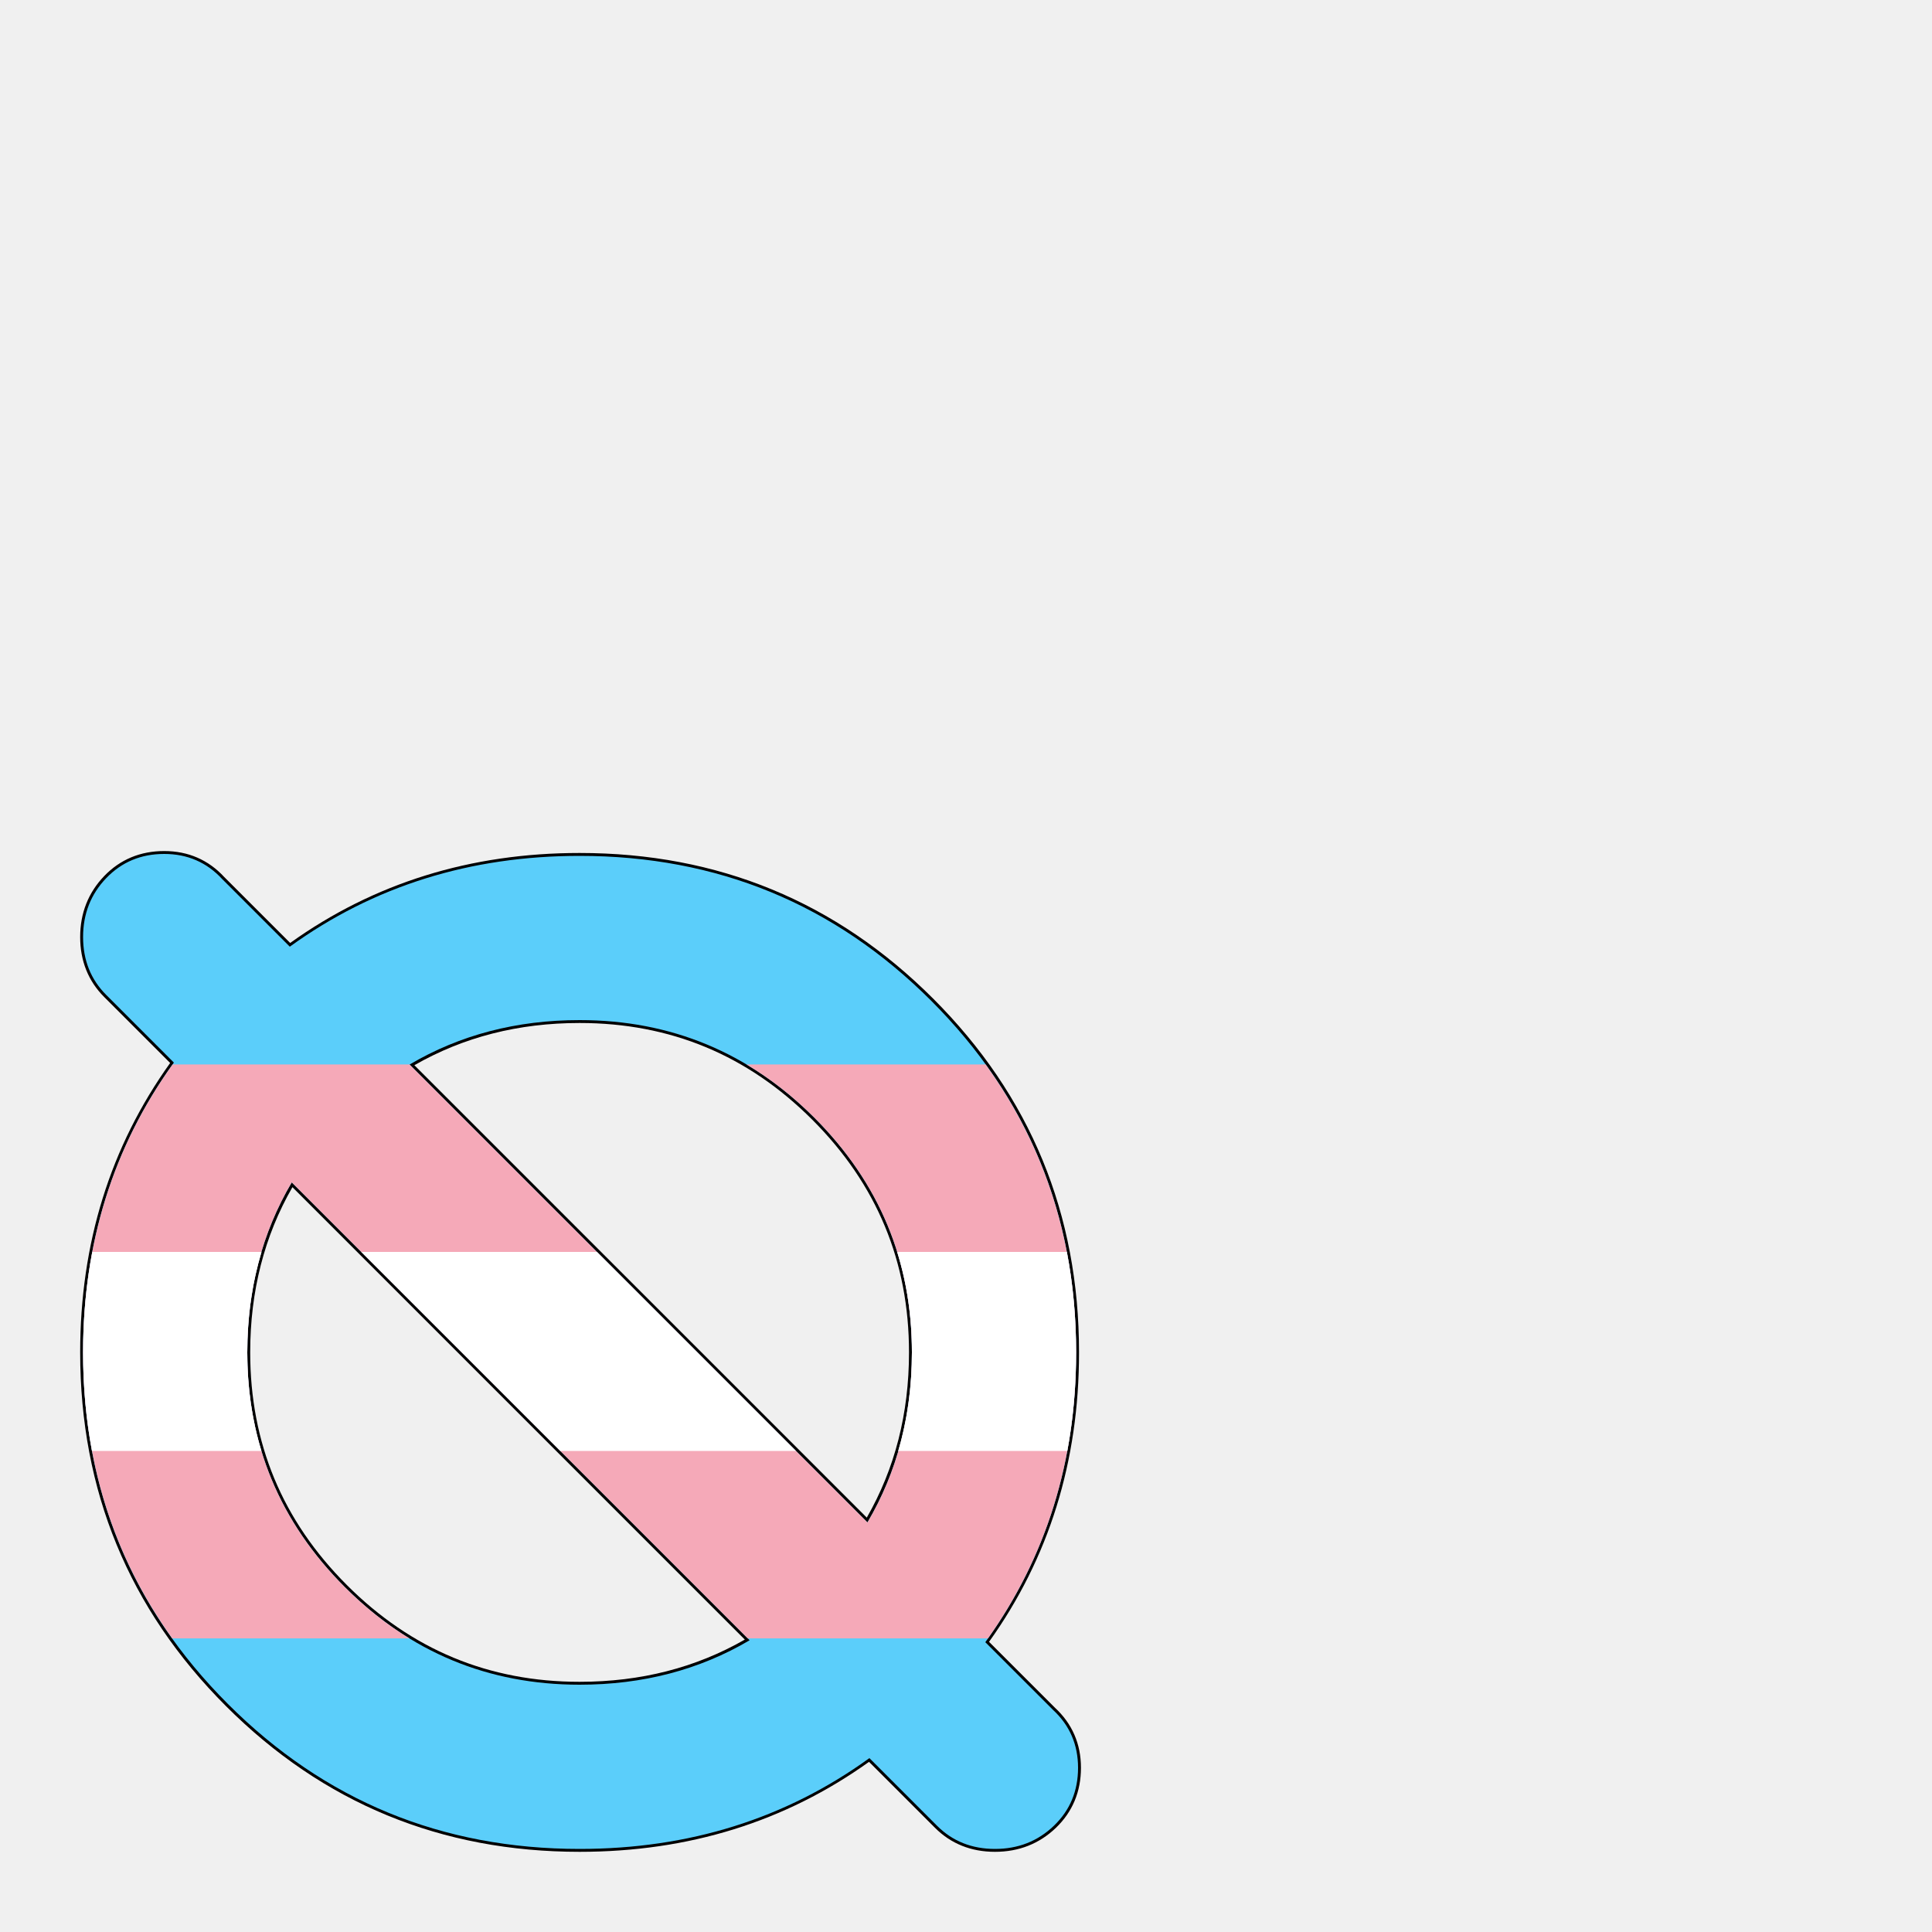
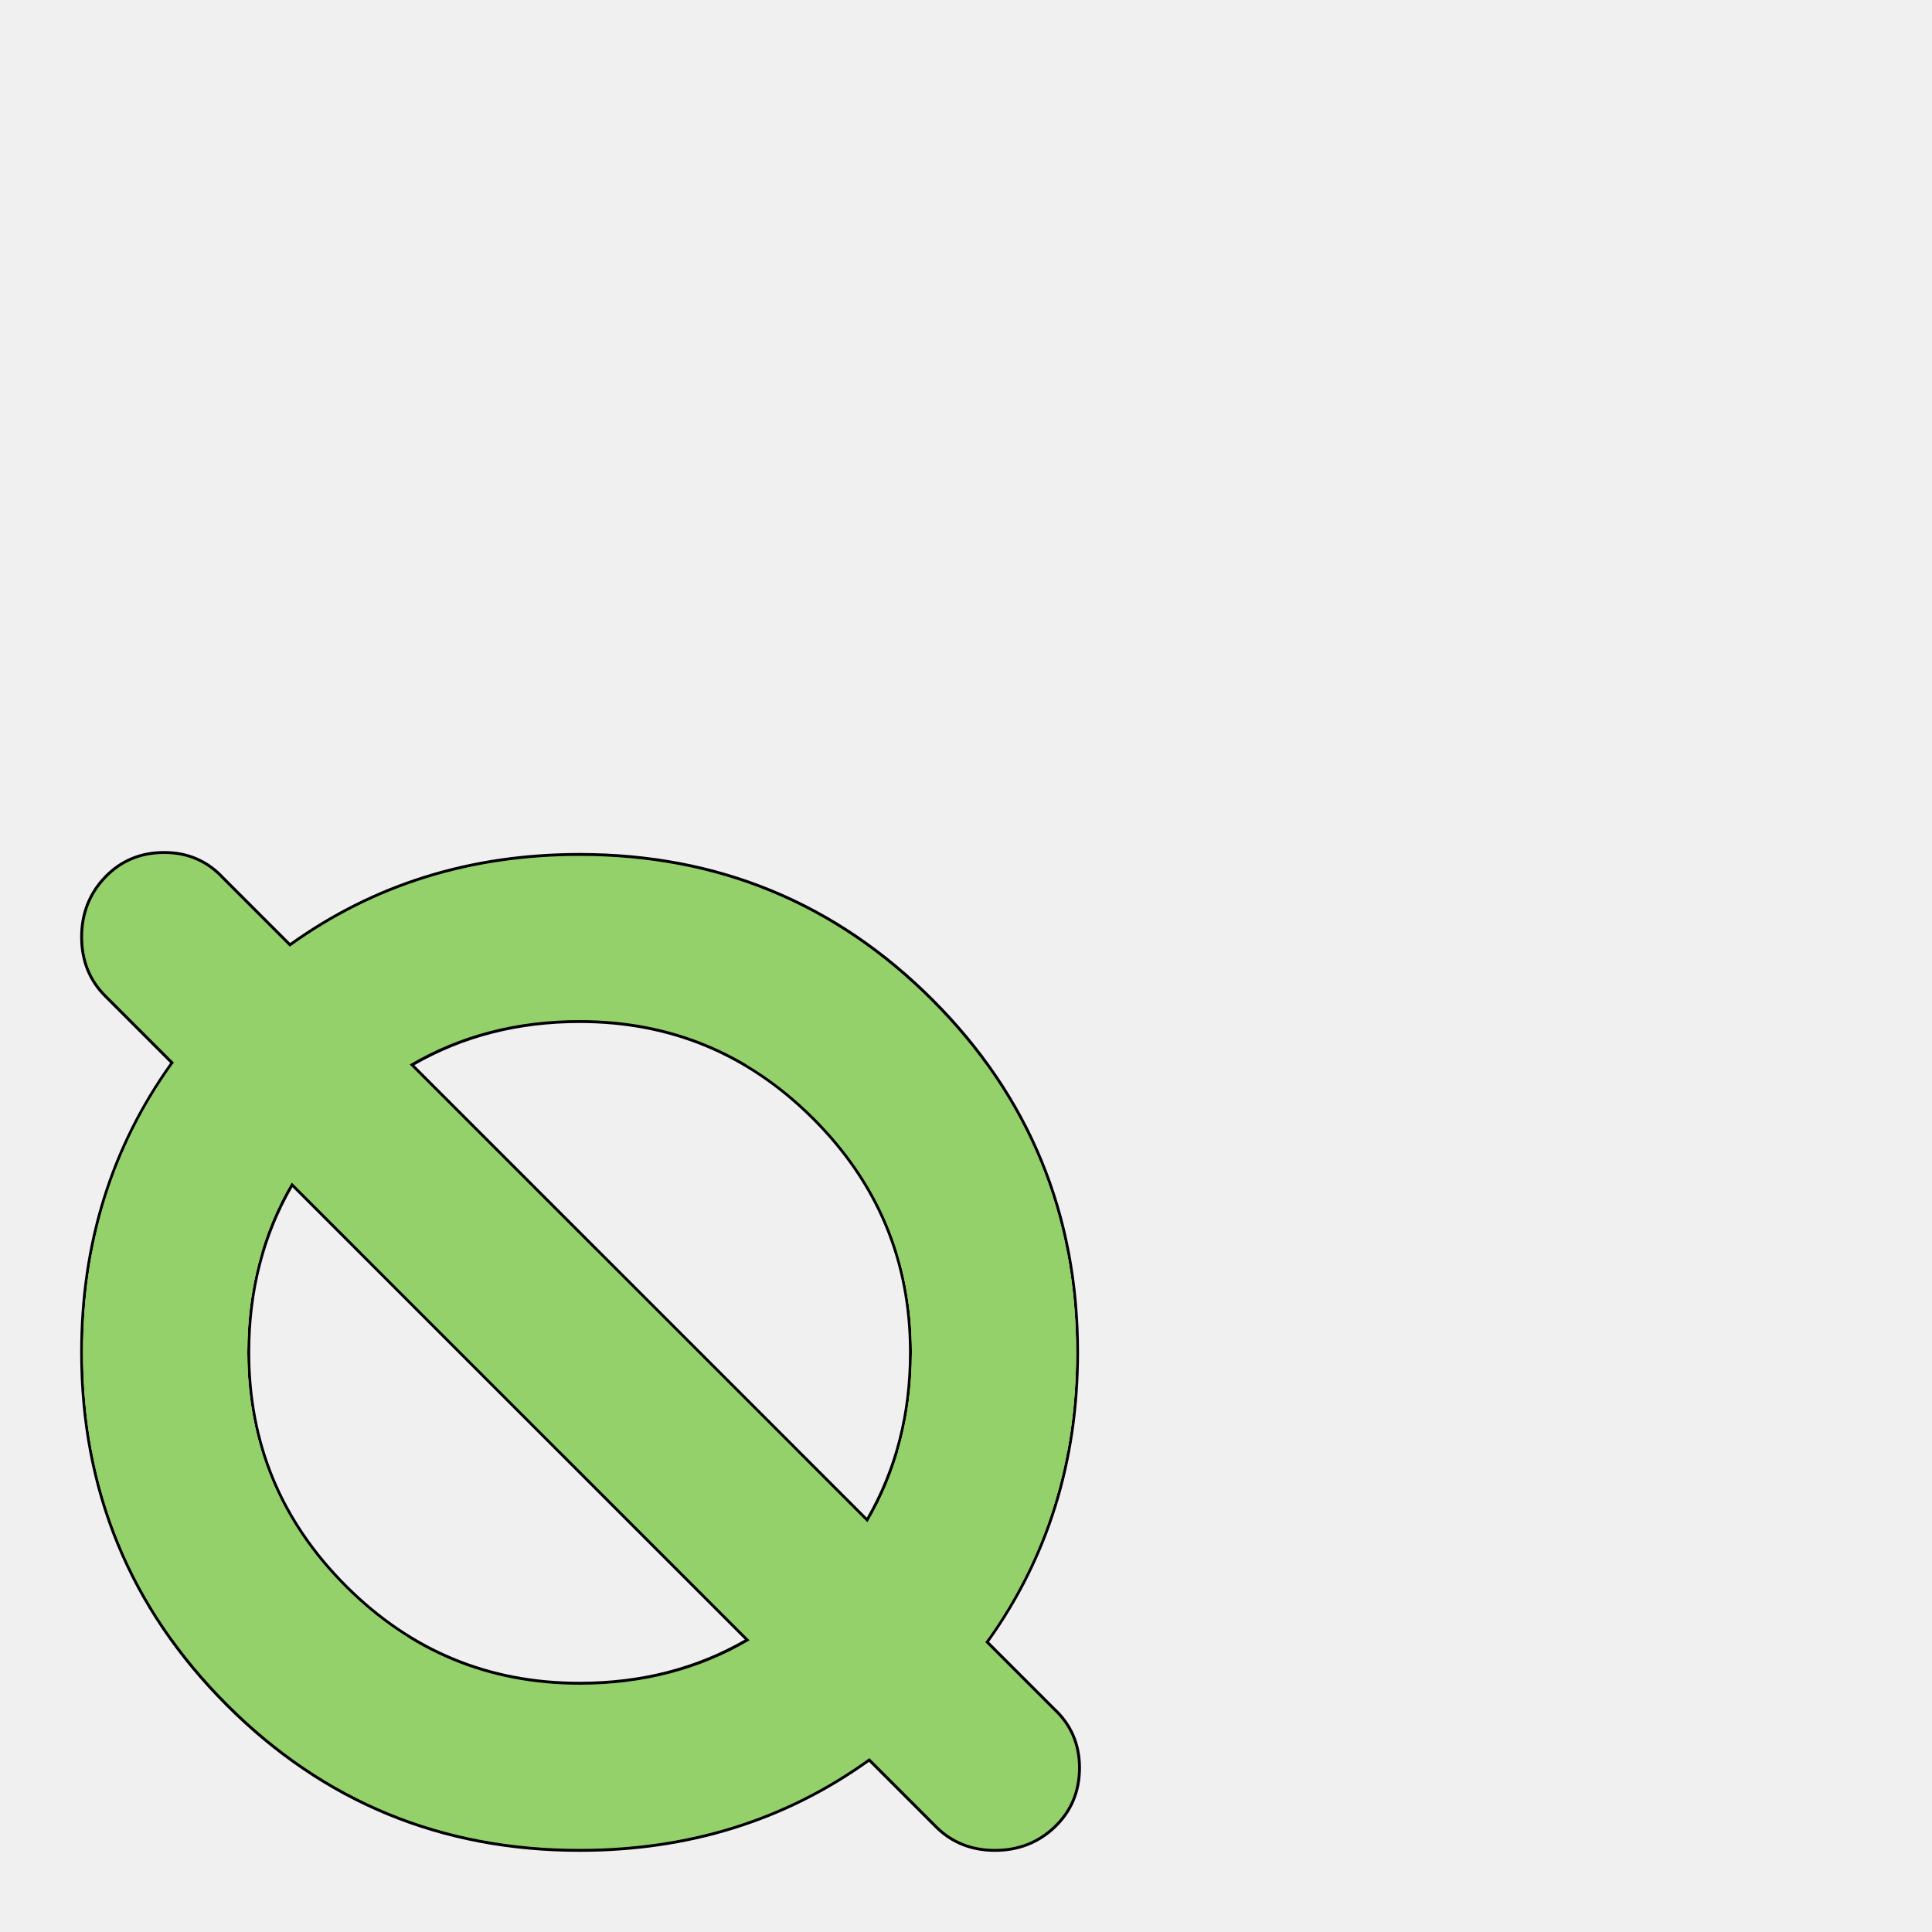
<svg xmlns="http://www.w3.org/2000/svg" viewBox="0 -1000 1000 1000" version="1.1" id="svg1" xml:space="preserve">
  <defs id="defs1" />
  <path id="path11" style="color:#000000;fill:#000000;-inkscape-stroke:none" d="M 85 -559.5 C 72.653 -559.5 62.177 -555.143 53.918 -546.539 C 45.669 -537.946 41.5 -527.333 41.5 -515 C 41.5 -502.667 45.674 -492.205 53.939 -483.939 L 88.072 -449.807 C 57.062 -406.464 41.5 -356.485 41.5 -300 C 41.5 -228.316 66.687 -167.192 116.939 -116.939 C 167.192 -66.687 228.316 -41.5 300 -41.5 C 356.485 -41.5 406.464 -57.062 449.807 -88.072 L 483.939 -53.939 C 492.205 -45.674 502.667 -41.5 515 -41.5 C 527.333 -41.5 537.946 -45.669 546.539 -53.918 C 555.143 -62.177 559.5 -72.653 559.5 -85 C 559.5 -97.361 554.959 -107.848 546.018 -116.102 L 511.928 -150.193 C 542.938 -193.536 558.5 -243.515 558.5 -300 C 558.5 -371.684 533.313 -432.808 483.061 -483.061 C 432.808 -533.313 371.684 -558.5 300 -558.5 C 243.515 -558.5 193.536 -542.938 150.193 -511.928 L 116.102 -546.018 C 107.848 -554.959 97.361 -559.5 85 -559.5 z M 300 -470.5 C 346.978 -470.5 387.021 -453.858 420.439 -420.439 C 453.858 -387.021 470.5 -346.978 470.5 -300 C 470.5 -268.277 463.179 -239.819 448.643 -214.479 L 214.479 -448.643 C 239.819 -463.179 268.277 -470.5 300 -470.5 z M 151.357 -385.521 L 385.521 -151.357 C 360.181 -136.821 331.723 -129.5 300 -129.5 C 253.022 -129.5 212.979 -146.142 179.561 -179.561 C 146.142 -212.979 129.5 -253.022 129.5 -300 C 129.5 -331.723 136.821 -360.181 151.357 -385.521 z " />
-   <path id="path10" style="font-variation-settings:normal;display:inline;opacity:1;vector-effect:none;fill:#5bcefa;fill-opacity:1;stroke:none;stroke-width:1;stroke-linecap:butt;stroke-linejoin:miter;stroke-miterlimit:4;stroke-dasharray:none;stroke-dashoffset:0;stroke-opacity:1;-inkscape-stroke:none;stop-color:#000000;stop-opacity:1" d="m 85,-558 c -12,0 -22,4.167 -30,12.5 -8,8.333 -12,18.5 -12,30.5 0,12 4,22 12,30 l 35,35 c -31.333,43.333 -47,93.333 -47,150 0,71.333 25,132 75,182 50,50 110.667,75 182,75 56.667,0 106.667,-15.667 150,-47 l 35,35 c 8,8 18,12 30,12 12,0 22.167,-4 30.5,-12 8.333,-8 12.5,-18 12.5,-30 0,-12 -4.333,-22 -13,-30 l -35,-35 c 31.333,-43.333 47,-93.333 47,-150 0,-71.333 -25,-132 -75,-182 -50,-50 -110.667,-75 -182,-75 -56.667,0 -106.667,15.667 -150,47 l -35,-35 c -8,-8.667 -18,-13 -30,-13 z m 215,86 c 47.333,0 87.833,16.833 121.5,50.5 33.667,33.667 50.5,74.167 50.5,121.5 0,32.667 -7.667,62 -23,88 L 212,-449 c 26,-15.333 55.333,-23 88,-23 z m -149,84 237,237 c -26,15.333 -55.333,23 -88,23 -47.333,0 -87.833,-16.833 -121.5,-50.5 -33.667,-33.667 -50.5,-74.167 -50.5,-121.5 0,-32.667 7.667,-62 23,-88 z" />
-   <path id="rect2" style="font-variation-settings:normal;display:inline;opacity:1;vector-effect:none;fill:#f5a9b8;fill-opacity:1;stroke-width:1;stroke-linecap:butt;stroke-linejoin:miter;stroke-miterlimit:4;stroke-dasharray:none;stroke-dashoffset:0;stroke-opacity:1;-inkscape-stroke:none;stop-color:#000000;stop-opacity:1" d="M 89.326,-449.029 C 58.455,-405.919 43,-356.247 43,-300 c 0,55.904 15.427,105.226 46.137,148.027 H 211.904 C 200.109,-159.188 188.973,-168.027 178.5,-178.5 144.833,-212.167 128,-252.667 128,-300 c 0,-32.667 7.667,-62 23,-88 l 236.027,236.027 h 124.342 C 541.768,-194.852 557,-244.185 557,-300 c 0,-56.34 -15.663,-105.997 -46.854,-149.029 H 386.375 c 12.43,7.398 24.148,16.552 35.125,27.529 33.667,33.667 50.5,74.167 50.5,121.5 0,32.667 -7.667,62 -23,88 L 212,-449 c 0.018,-0.011 0.037,-0.019 0.055,-0.029 z" />
-   <path id="rect3" style="font-variation-settings:normal;display:inline;opacity:1;vector-effect:none;fill:#ffffff;fill-opacity:1;stroke-width:1;stroke-linecap:butt;stroke-linejoin:miter;stroke-miterlimit:4;stroke-dasharray:none;stroke-dashoffset:0;stroke-opacity:1;-inkscape-stroke:none;stop-color:#000000;stop-opacity:1" d="M 47.762,-352 C 44.597,-335.338 43,-318.009 43,-300 c 0,17.655 1.543,34.652 4.605,51 H 135.309 C 130.446,-265.015 128,-282.011 128,-300 c 0,-18.404 2.524,-35.712 7.391,-52 z M 187,-352 290,-249 H 412 L 309,-352 Z m 277.363,0 c 5.069,16.309 7.637,33.633 7.637,52 0,18.028 -2.422,35.003 -7.092,51 h 87.531 C 555.478,-265.354 557,-282.353 557,-300 c 0,-18.015 -1.606,-35.345 -4.795,-52 z" />
+   <path id="path10" style="font-variation-settings:normal;display:inline;opacity:1;vector-effect:none;fill:#95D16A;fill-opacity:1;stroke:none;stroke-width:1;stroke-linecap:butt;stroke-linejoin:miter;stroke-miterlimit:4;stroke-dasharray:none;stroke-dashoffset:0;stroke-opacity:1;-inkscape-stroke:none;stop-color:#000000;stop-opacity:1" d="m 85,-558 c -12,0 -22,4.167 -30,12.5 -8,8.333 -12,18.5 -12,30.5 0,12 4,22 12,30 l 35,35 c -31.333,43.333 -47,93.333 -47,150 0,71.333 25,132 75,182 50,50 110.667,75 182,75 56.667,0 106.667,-15.667 150,-47 l 35,35 c 8,8 18,12 30,12 12,0 22.167,-4 30.5,-12 8.333,-8 12.5,-18 12.5,-30 0,-12 -4.333,-22 -13,-30 l -35,-35 c 31.333,-43.333 47,-93.333 47,-150 0,-71.333 -25,-132 -75,-182 -50,-50 -110.667,-75 -182,-75 -56.667,0 -106.667,15.667 -150,47 l -35,-35 c -8,-8.667 -18,-13 -30,-13 z m 215,86 c 47.333,0 87.833,16.833 121.5,50.5 33.667,33.667 50.5,74.167 50.5,121.5 0,32.667 -7.667,62 -23,88 L 212,-449 c 26,-15.333 55.333,-23 88,-23 z m -149,84 237,237 c -26,15.333 -55.333,23 -88,23 -47.333,0 -87.833,-16.833 -121.5,-50.5 -33.667,-33.667 -50.5,-74.167 -50.5,-121.5 0,-32.667 7.667,-62 23,-88 z" />
+   <path id="rect2" style="font-variation-settings:normal;display:inline;opacity:1;vector-effect:none;fill:#95D16A;fill-opacity:1;stroke-width:1;stroke-linecap:butt;stroke-linejoin:miter;stroke-miterlimit:4;stroke-dasharray:none;stroke-dashoffset:0;stroke-opacity:1;-inkscape-stroke:none;stop-color:#000000;stop-opacity:1" d="M 89.326,-449.029 C 58.455,-405.919 43,-356.247 43,-300 c 0,55.904 15.427,105.226 46.137,148.027 H 211.904 C 200.109,-159.188 188.973,-168.027 178.5,-178.5 144.833,-212.167 128,-252.667 128,-300 c 0,-32.667 7.667,-62 23,-88 l 236.027,236.027 h 124.342 C 541.768,-194.852 557,-244.185 557,-300 c 0,-56.34 -15.663,-105.997 -46.854,-149.029 H 386.375 c 12.43,7.398 24.148,16.552 35.125,27.529 33.667,33.667 50.5,74.167 50.5,121.5 0,32.667 -7.667,62 -23,88 L 212,-449 c 0.018,-0.011 0.037,-0.019 0.055,-0.029 z" />
+   <path id="rect3" style="font-variation-settings:normal;display:inline;opacity:1;vector-effect:none;fill:#95D16A;fill-opacity:1;stroke-width:1;stroke-linecap:butt;stroke-linejoin:miter;stroke-miterlimit:4;stroke-dasharray:none;stroke-dashoffset:0;stroke-opacity:1;-inkscape-stroke:none;stop-color:#000000;stop-opacity:1" d="M 47.762,-352 C 44.597,-335.338 43,-318.009 43,-300 c 0,17.655 1.543,34.652 4.605,51 H 135.309 C 130.446,-265.015 128,-282.011 128,-300 c 0,-18.404 2.524,-35.712 7.391,-52 z M 187,-352 290,-249 H 412 L 309,-352 Z m 277.363,0 c 5.069,16.309 7.637,33.633 7.637,52 0,18.028 -2.422,35.003 -7.092,51 h 87.531 C 555.478,-265.354 557,-282.353 557,-300 c 0,-18.015 -1.606,-35.345 -4.795,-52 z" />
</svg>
